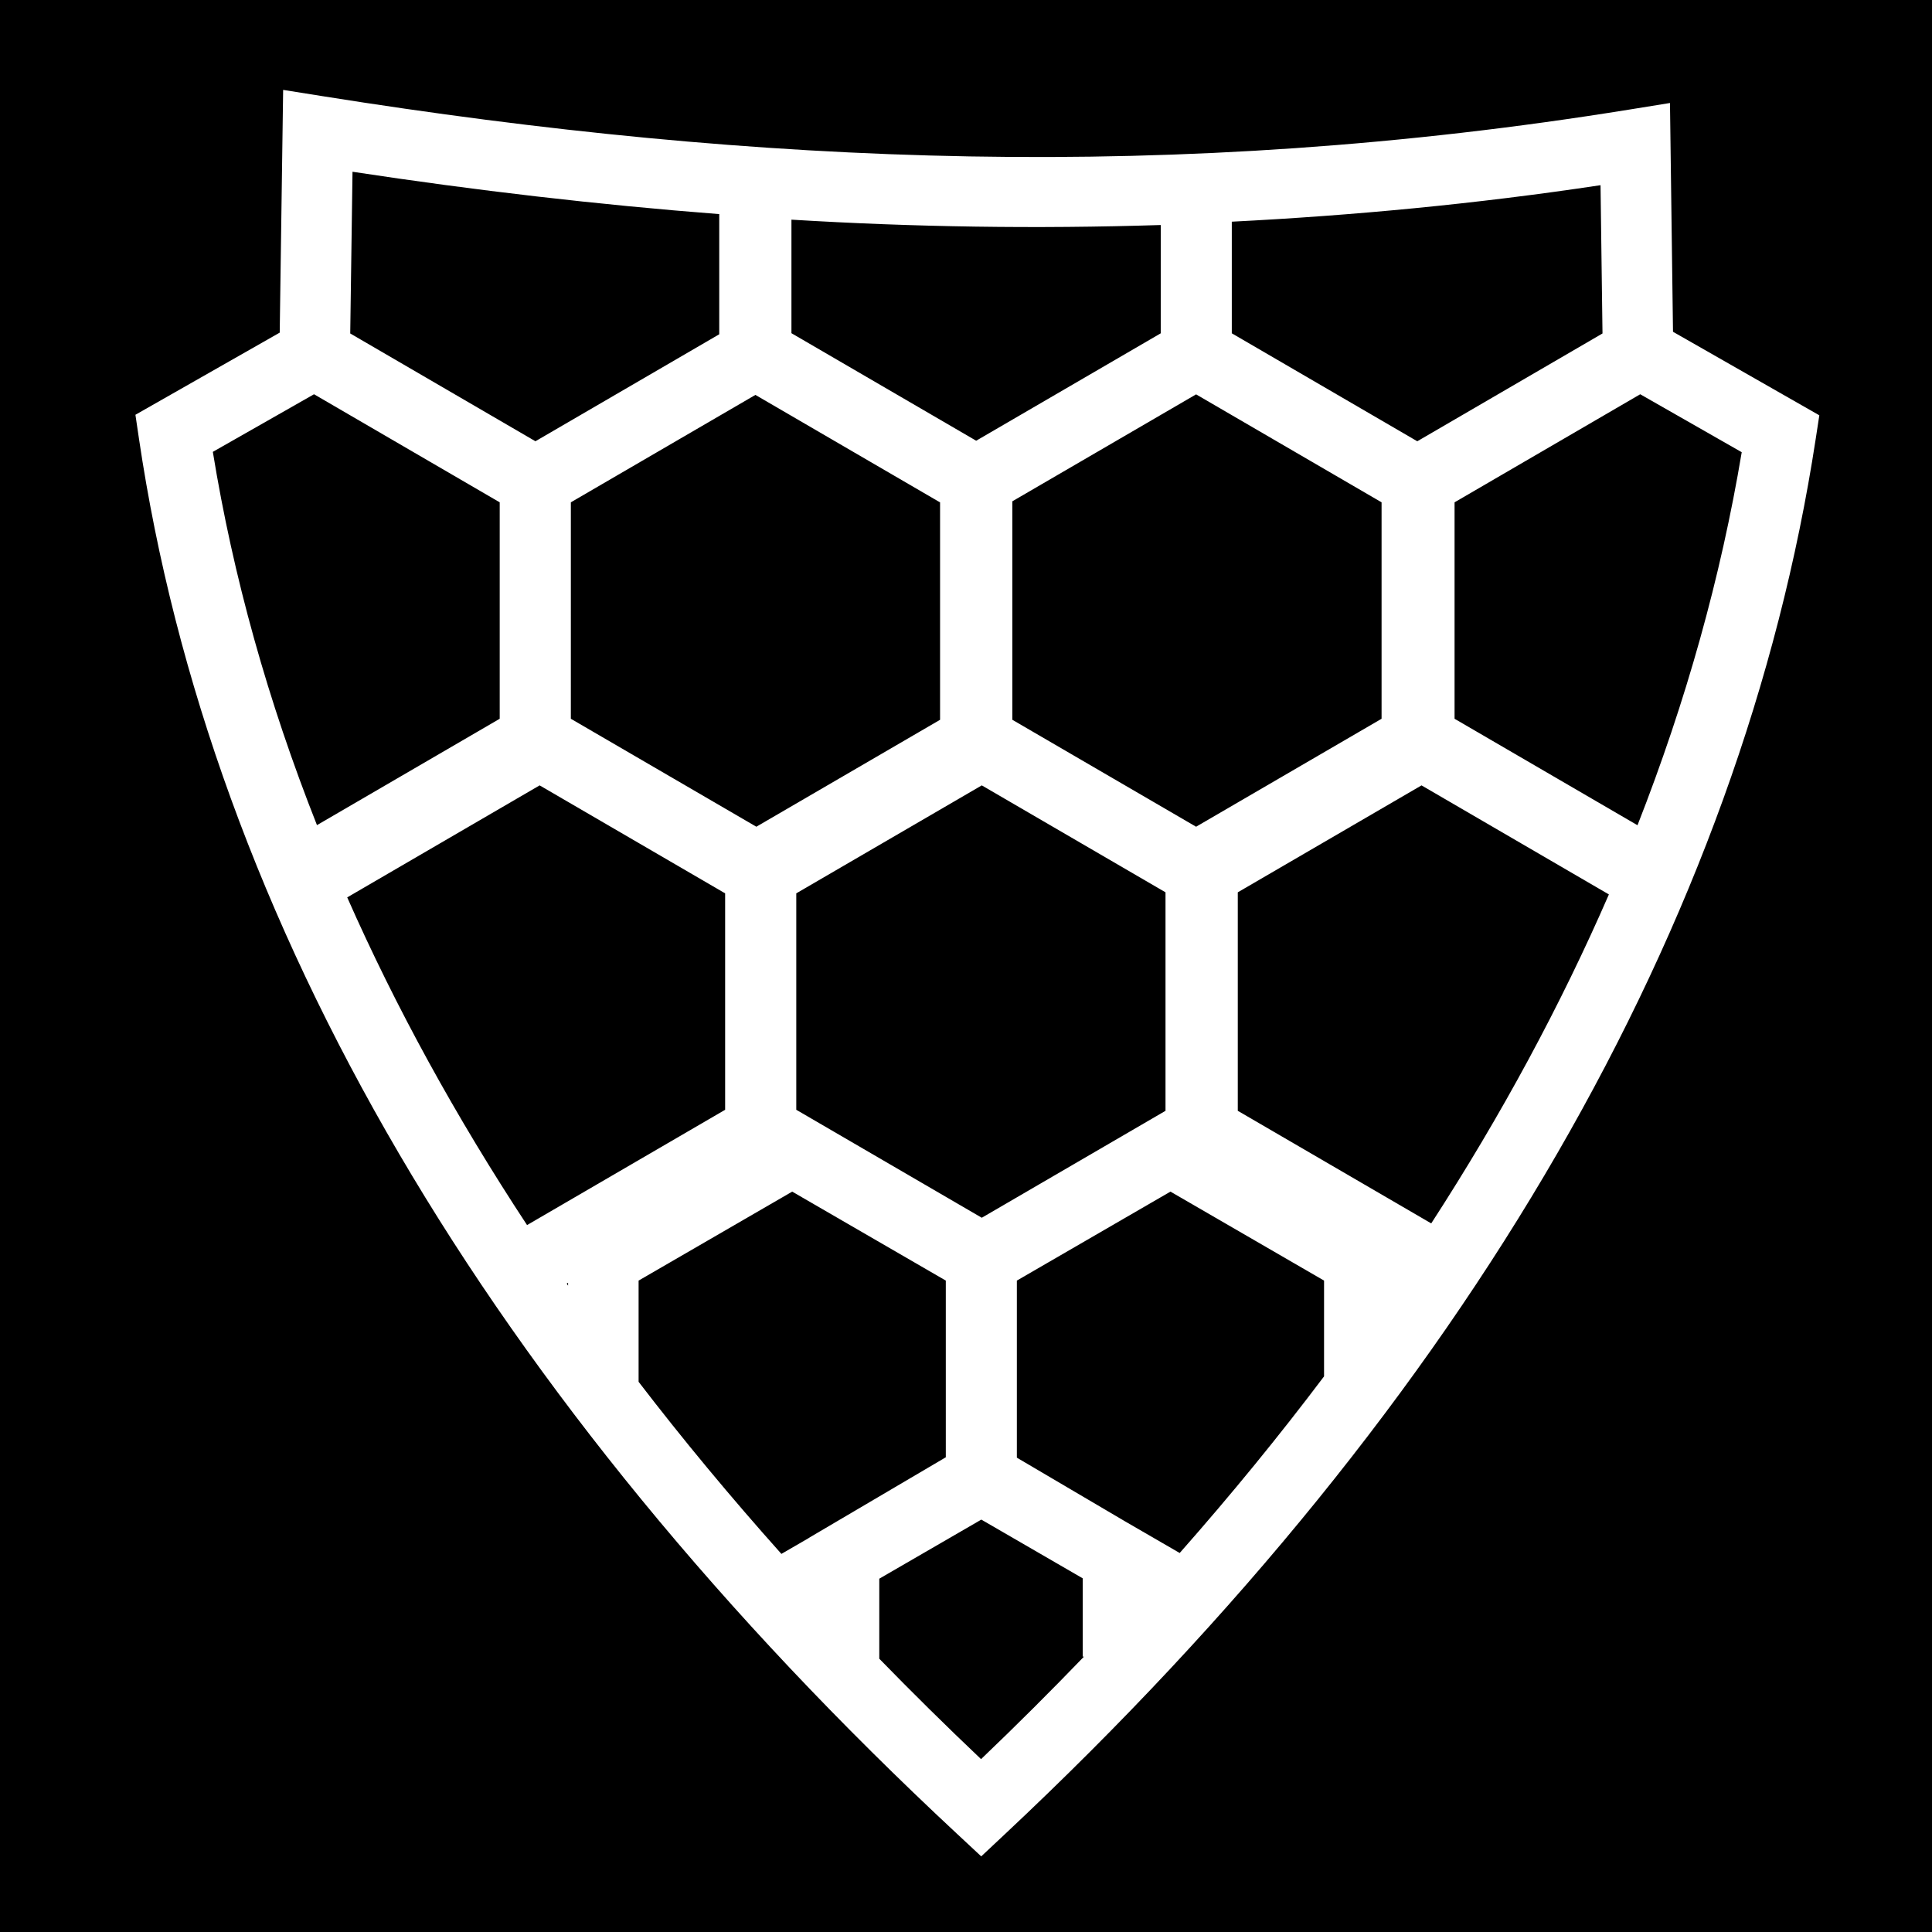
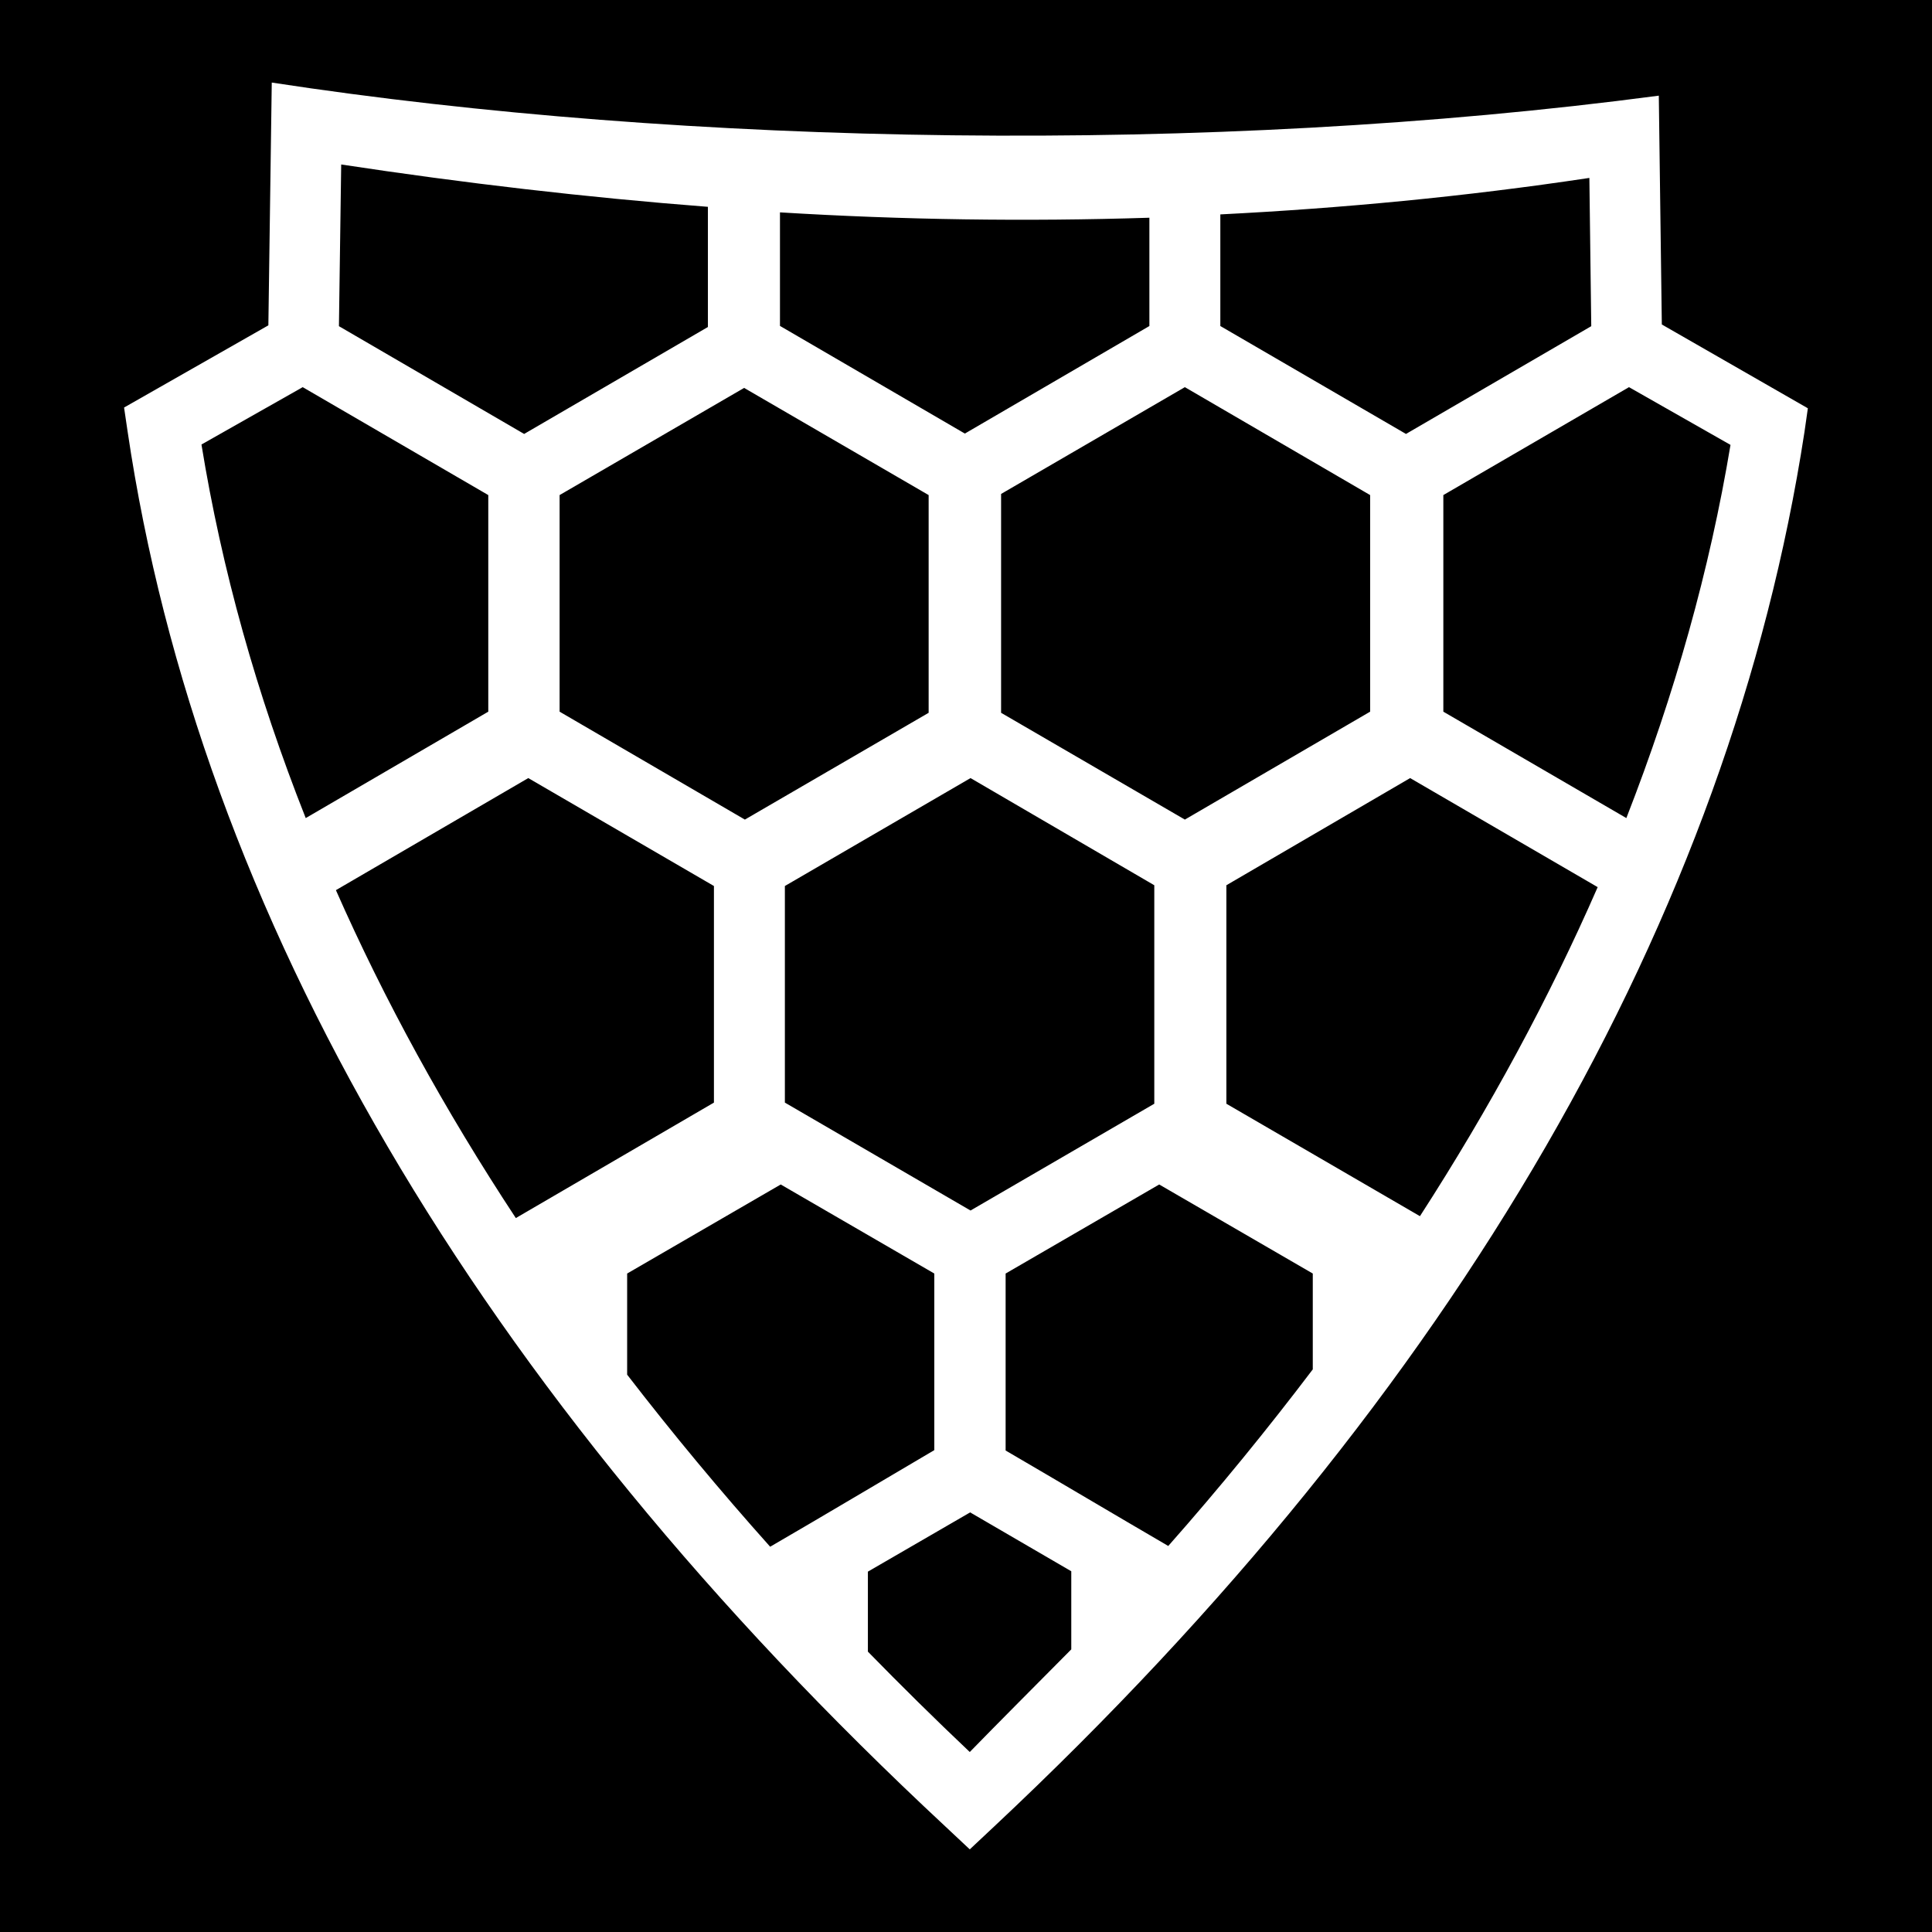
<svg xmlns="http://www.w3.org/2000/svg" viewBox="0 0 512 512">
  <path d="M0 0h512v512H0z" />
-   <path d="M75.035 23.822l-.908 64.328-38.238 21.77.936 6.326c18.95 127.927 92.513 254.023 216.822 369.76l6.39 5.95 6.37-5.974c123.197-115.504 195.203-241.965 214.76-369.574l.973-6.346-38.777-22.138-.802-60.63-10.69 1.73C311.58 48.466 201.134 43.897 85.694 25.52l-10.66-1.698zm18.383 21.694c32.567 4.955 64.884 8.722 97.19 11.226v31.846l-48.713 28.35-49.08-28.565.603-42.857zm330.74 3.56l.52 39.295-49.084 28.57-49.156-28.612v-29.58c32.077-1.632 64.535-4.67 97.72-9.672zM209.74 58.213c32.432 1.973 64.976 2.47 97.87 1.418l-.003 28.7-48.91 28.465L209.74 88.3V58.212zM83.22 104.48l49.208 28.64v57.36L84 218.668c-12.99-32.832-22.217-65.857-27.596-98.922L83.22 104.48zm351.456.002l26.898 15.358c-5.524 33.02-14.743 66.03-27.62 98.857l-48.48-28.217v-57.36l49.202-28.638zm-117.7.028l49.155 28.61v57.36l-49.157 28.612-48.69-28.34.002-57.904 48.69-28.338zm-116.783.144l48.936 28.485v57.612l-48.69 28.34-49.16-28.612.003-57.36 48.91-28.466zm-57.183 103.48l49.158 28.612v57.358l-52.494 30.554c-18.874-28.685-34.773-57.67-47.658-86.842l50.994-29.683zm117.172 0l48.69 28.34v57.903l-48.69 28.34-49.16-28.613v-57.358l49.16-28.613zm116.535 0l49.654 28.9c-12.742 29.286-28.426 58.39-47.08 87.18l-51.265-29.84v-57.9l48.692-28.34zM310.182 315.79l40.707 23.58-.003 25.386c-11.848 15.724-24.595 31.332-38.256 46.805l-14.275-8.267-28.878-16.998V339.37l40.705-23.58zm-100.24.003l40.704 23.576.002 46.825-36.316 21.377v.028l-7.252 4.2c-13.478-15.086-26.096-30.295-37.844-45.607V339.37l40.705-23.577zm-59.395 24.16v.746c-.124-.178-.243-.357-.367-.534l.367-.213zM260.06 402.71l26.877 15.567v20.75h.323c-8.774 9.106-17.85 18.164-27.268 27.16-9.303-8.82-18.288-17.692-26.972-26.61V418.37l27.04-15.66z" fill="#fff" />
+   <path fill="#fff" d="M72.02 21.88l-.9 64.34L32.88 108l.93 6.3c18.95 128 92.49 254.1 216.79 369.8l6.4 6 6.4-6c123.2-115.5 195.2-242 214.8-369.6l.9-6.3-38.7-22.21-.8-60.64C320.4 41.15 182 38.72 72.02 21.88zm18.4 21.71c32.58 4.95 64.88 8.72 97.18 11.22v31.85L138.9 115 89.82 86.44zm330.78 3.56l.5 39.29L372.6 115l-49.2-28.6V56.82c32.1-1.63 64.6-4.67 97.8-9.67zm-214.5 9.13c32.5 1.98 65 2.47 97.9 1.42v28.7l-48.9 28.5-49-28.53zM80.22 102.6l49.18 28.6v57.4l-48.38 28.2c-13.02-32.9-22.25-65.9-27.63-99zm351.48 0l26.9 15.3c-5.5 33.1-14.8 66.1-27.6 98.9l-48.5-28.2v-57.4zm-117.7 0l49.1 28.6v57.4L314 217.2l-48.7-28.3v-58zm-116.8.2l48.9 28.4v57.7l-48.7 28.3-49.1-28.6v-57.4zM140 206.2l49.2 28.6v57.4l-52.5 30.6c-18.9-28.7-34.8-57.7-47.68-86.9zm117.2 0l48.7 28.4v57.9l-48.7 28.3-49.2-28.6v-57.4zm116.5 0l49.7 28.9c-12.8 29.3-28.5 58.4-47.1 87.2L325 292.5v-57.9zm-66.5 107.7l40.7 23.6v25.4c-11.9 15.7-24.6 31.3-38.3 46.8-14.4-8.4-28.7-16.9-43.1-25.3v-46.9zm-100.3 0l40.7 23.6v46.8c-14.3 8.4-29.7 17.6-43.5 25.6a816.7 816.7 0 0 1-37.9-45.6v-26.8zm50.2 86.9l26.8 15.6v20.7c-11.3 11.4-19.1 19.2-26.9 27.2-9.3-8.8-18.3-17.7-27-26.6v-21.2z" />
</svg>
